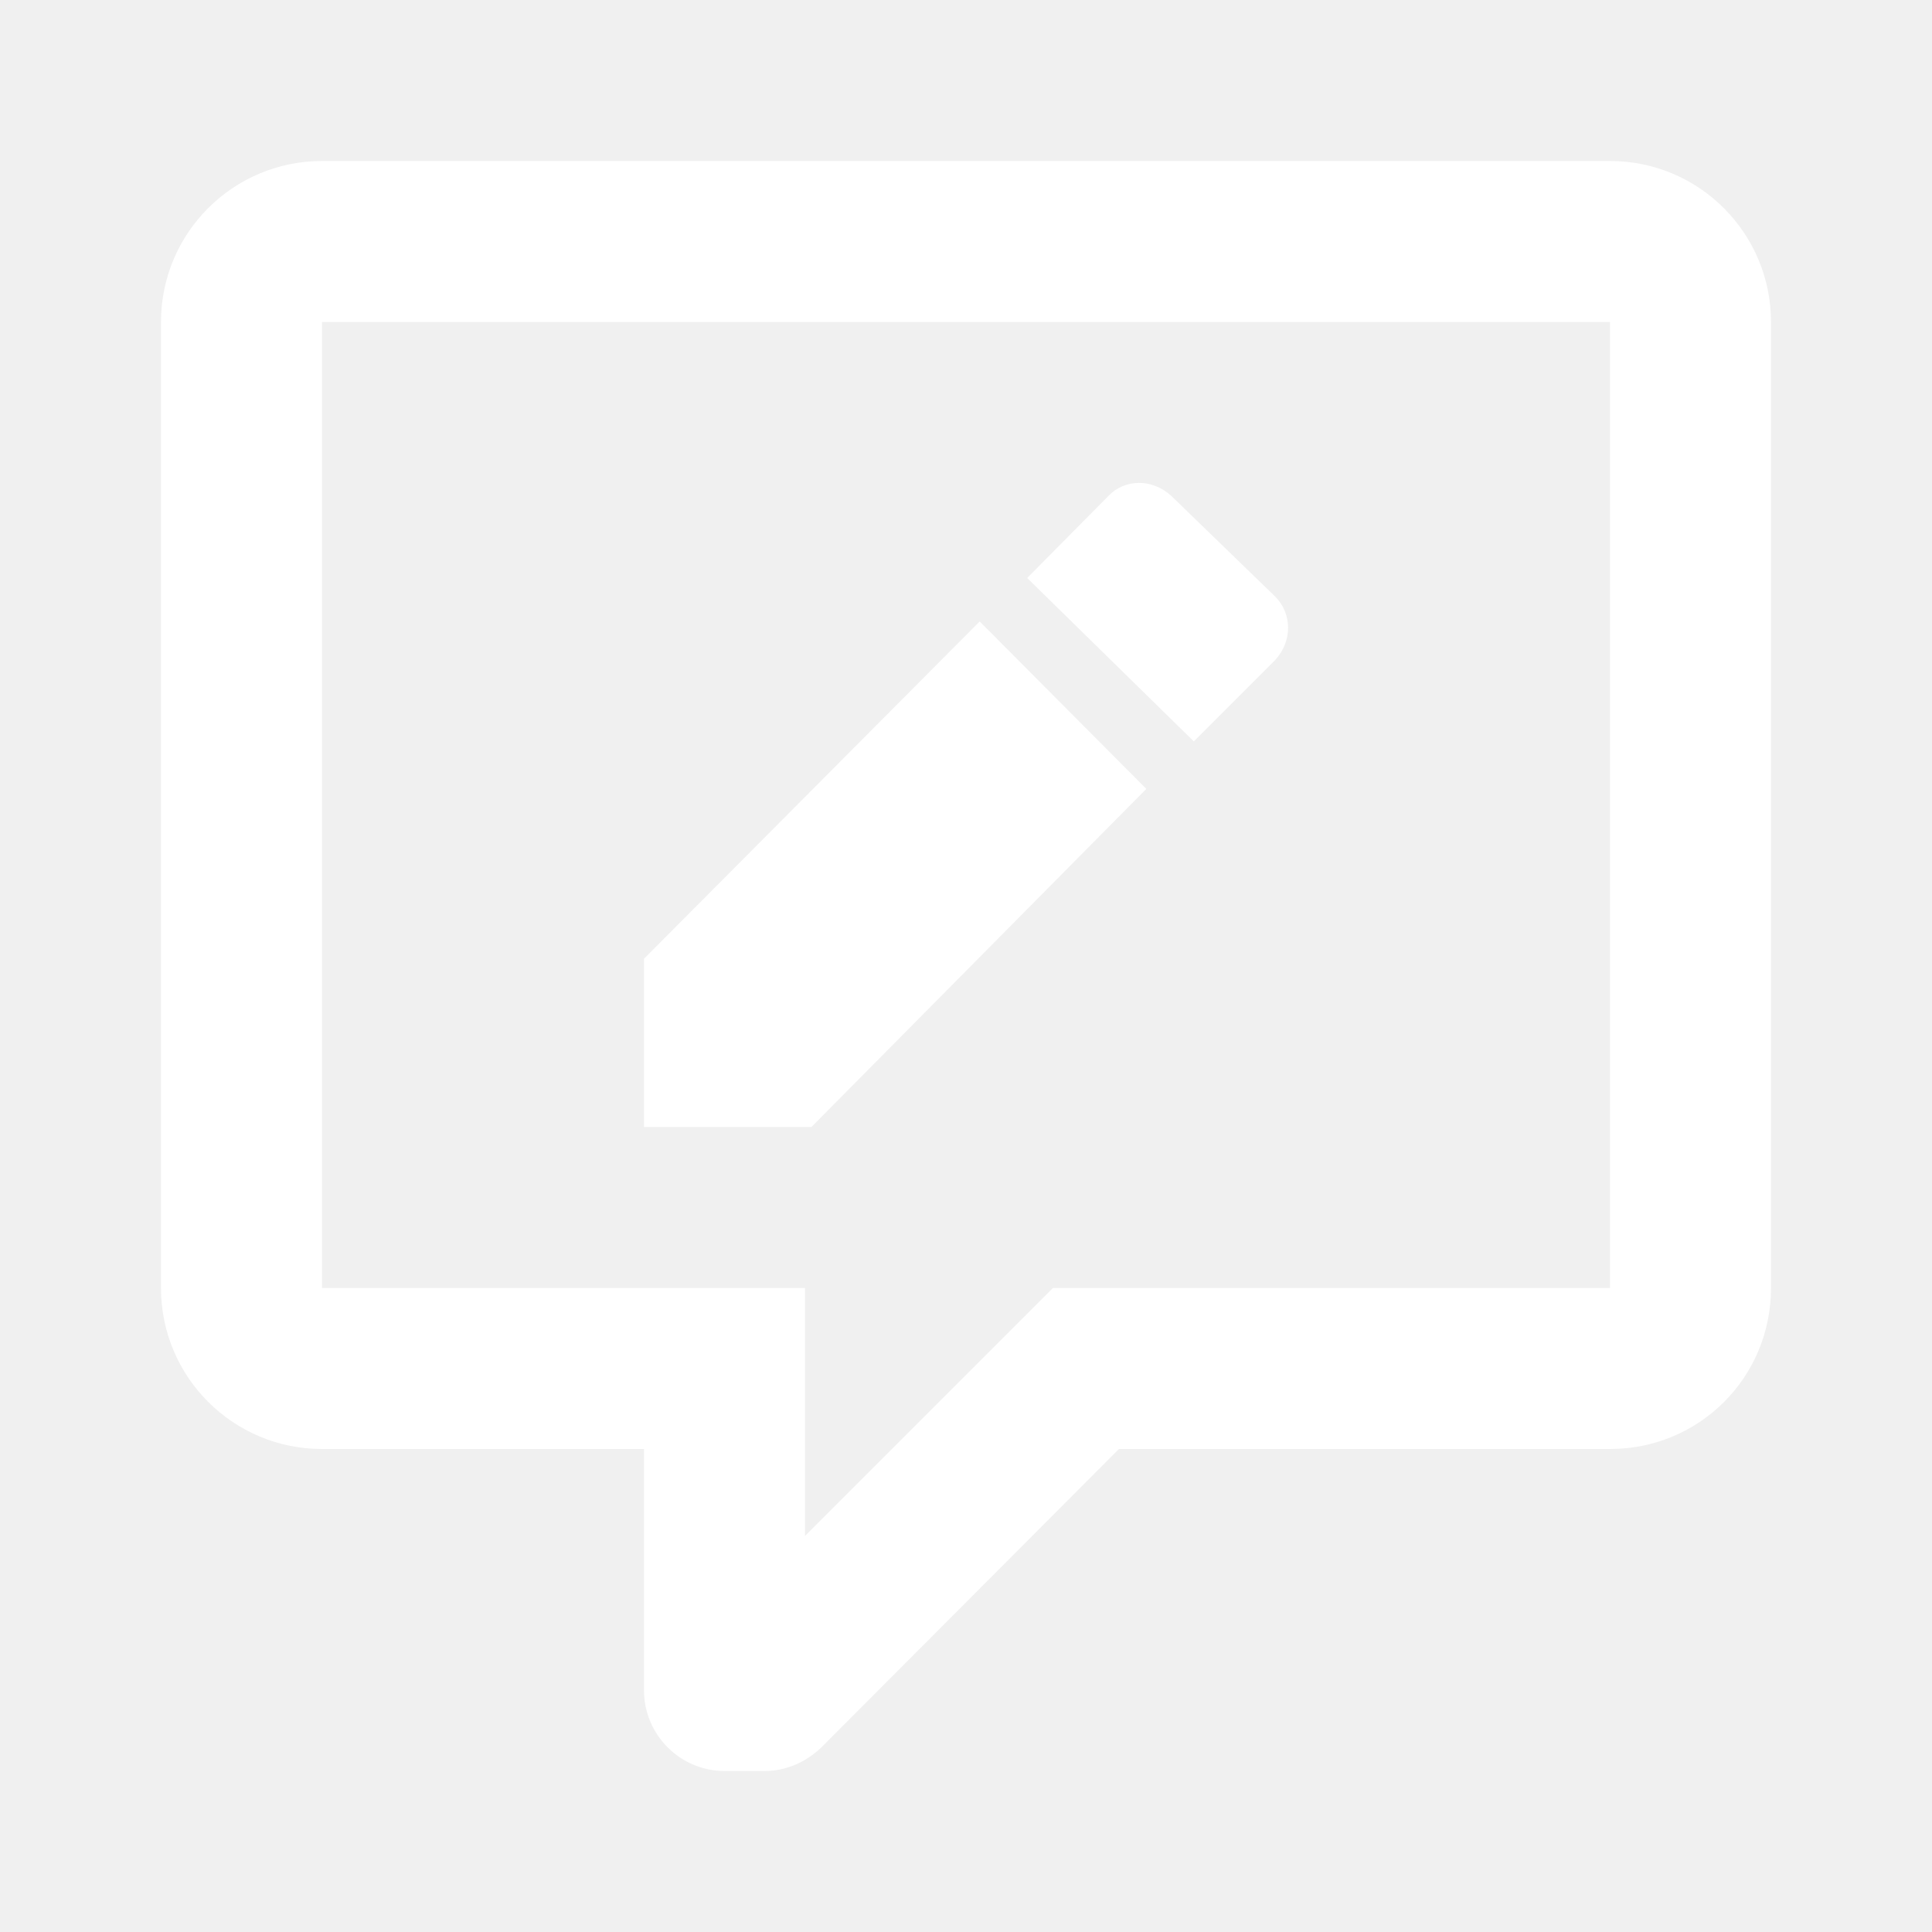
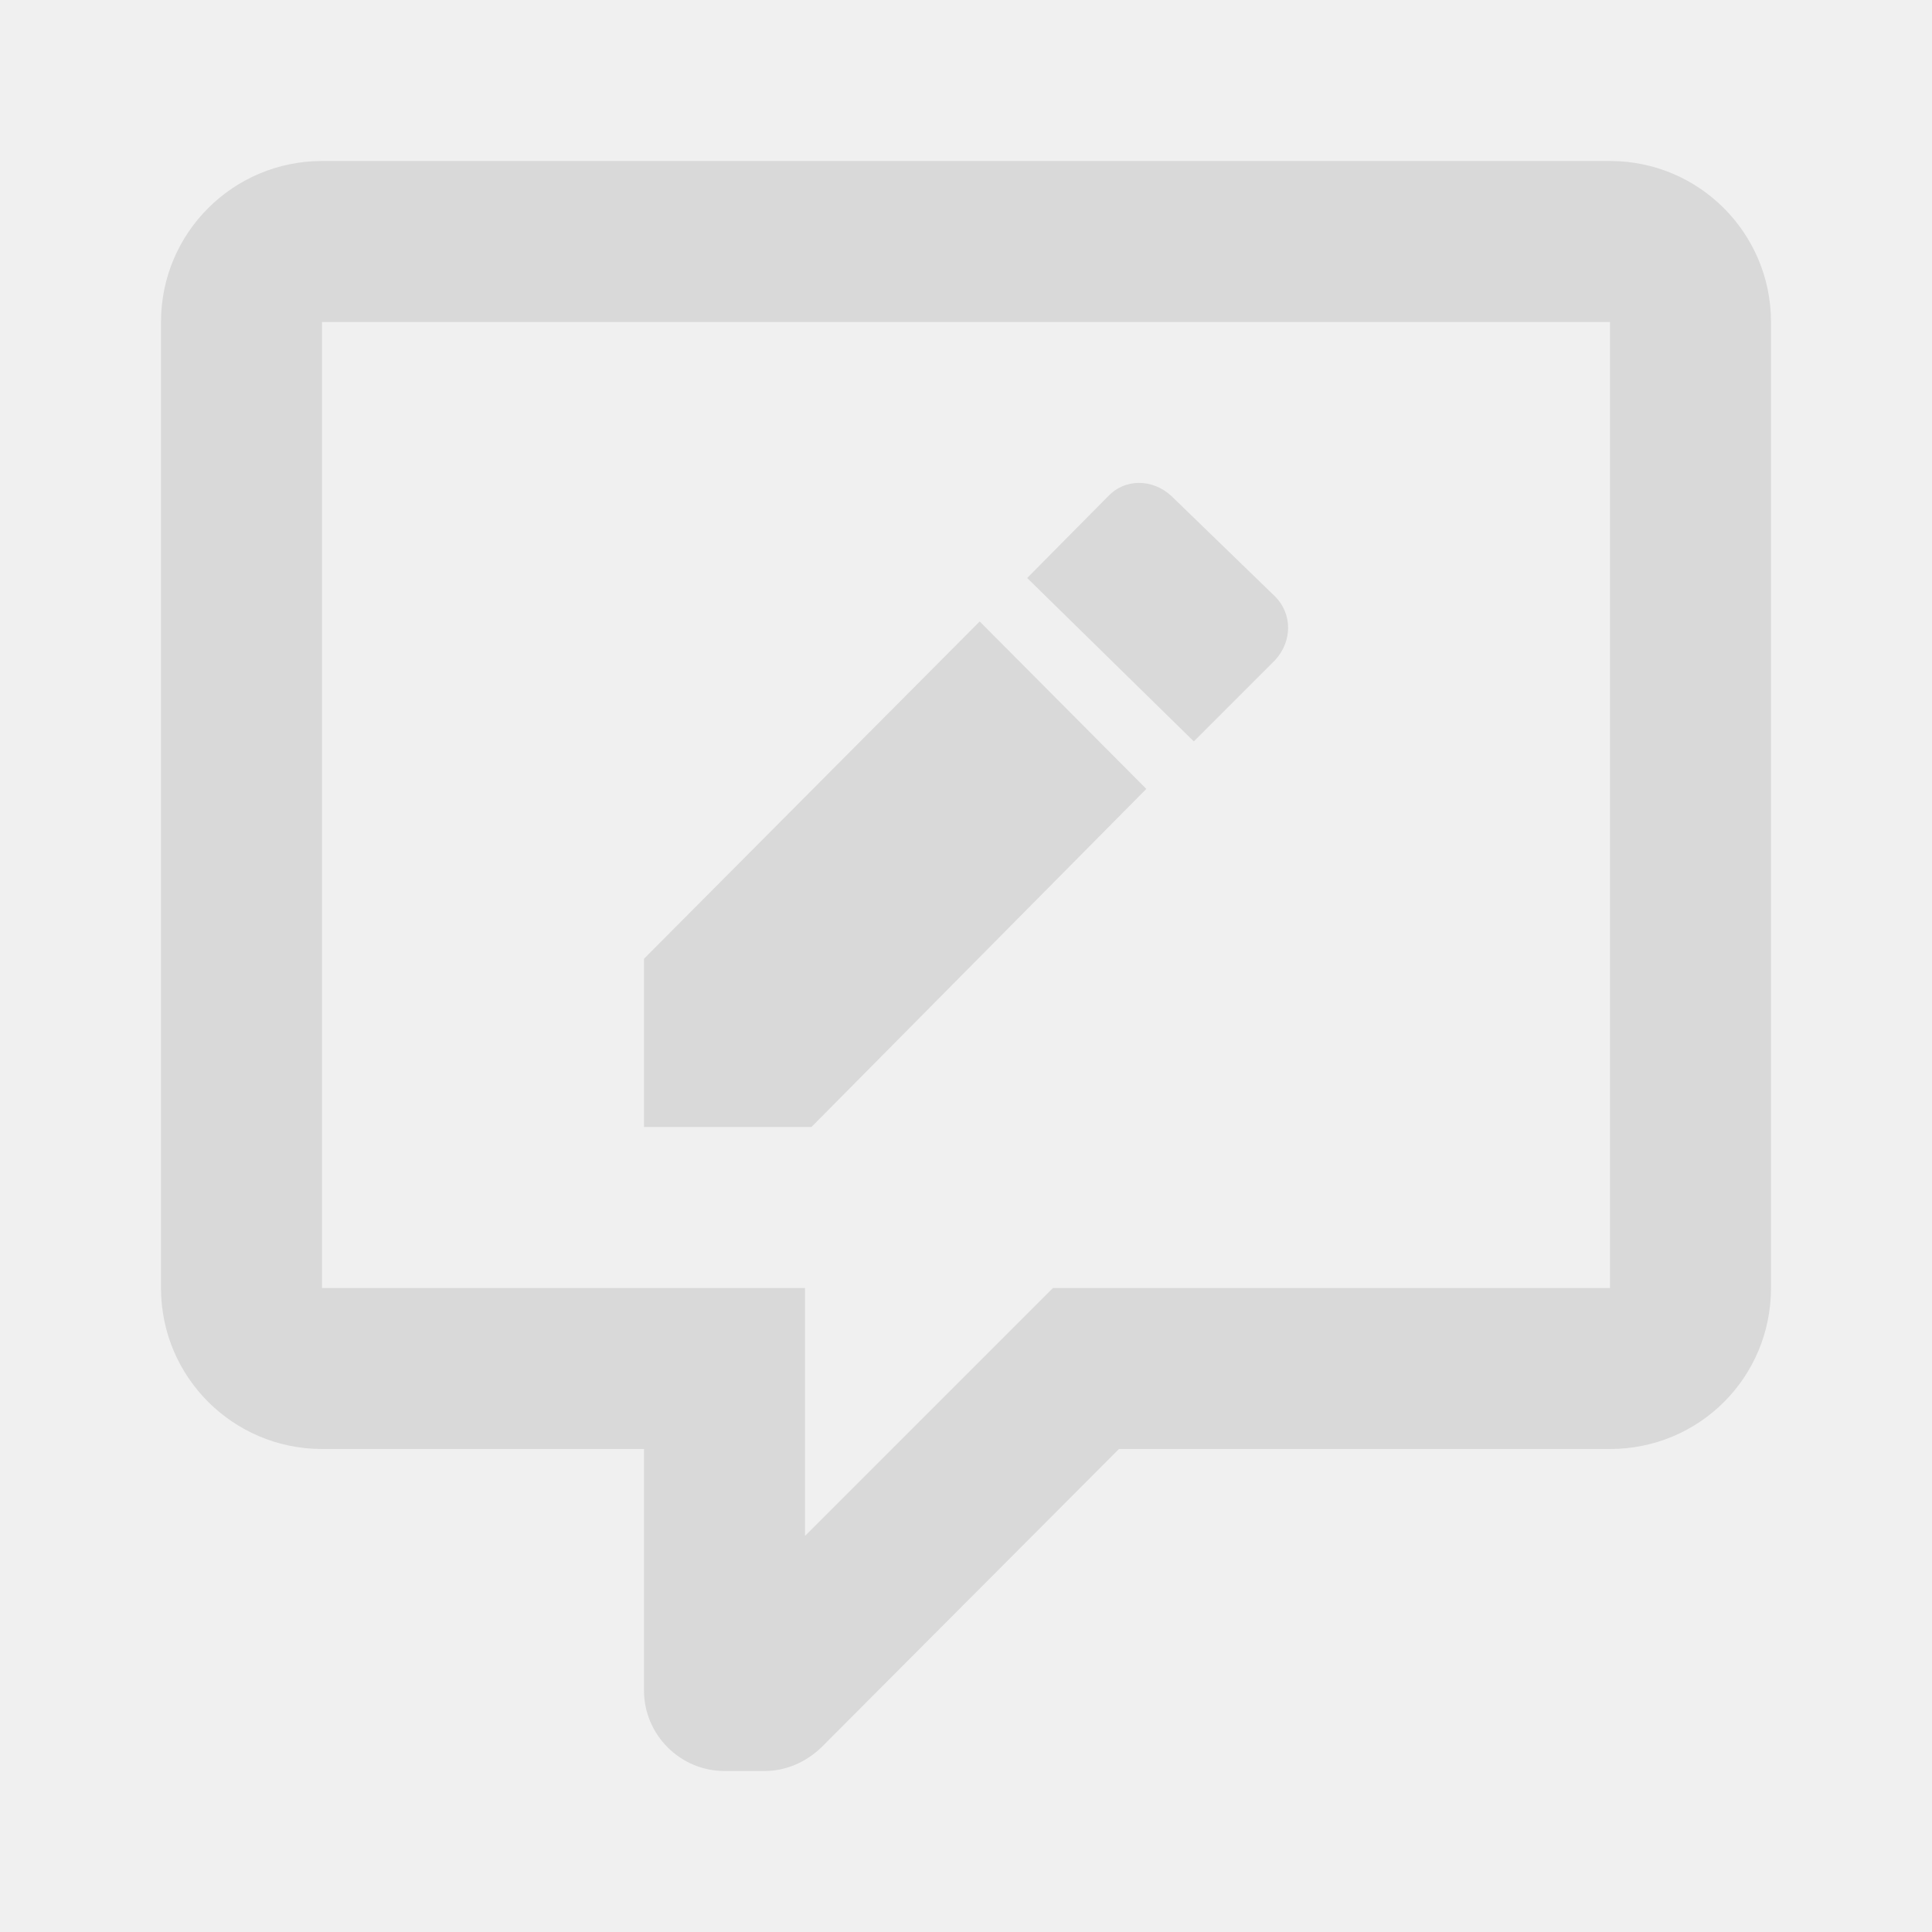
<svg xmlns="http://www.w3.org/2000/svg" width="24" height="24" viewBox="0 0 24 24" fill="none">
-   <path d="M9 22C8.45 22 8 21.55 8 21V18H4C2.9 18 2 17.11 2 16V4C2 2.89 2.9 2 4 2H20C21.11 2 22 2.9 22 4V16C22 17.11 21.11 18 20 18H13.9L10.2 21.71C10 21.9 9.75 22 9.5 22H9ZM10 16V19.08L13.08 16H20V4H4V16H10ZM15.84 8.2L14.83 9.21L12.76 7.18L13.77 6.16C13.97 5.95 14.31 5.94 14.55 6.16L15.84 7.41C16.05 7.62 16.06 7.96 15.84 8.2ZM8 11.91L12.17 7.72L14.24 9.8L10.08 14H8V11.91Z" fill="white" />
+   <path d="M9 22C8.45 22 8 21.55 8 21V18H4C2.9 18 2 17.11 2 16V4C2 2.89 2.9 2 4 2H20C21.11 2 22 2.9 22 4V16C22 17.11 21.11 18 20 18H13.9L10.2 21.71C10 21.9 9.75 22 9.5 22H9ZM10 16V19.08L13.08 16H20V4H4V16H10ZM15.84 8.2L14.83 9.21L12.76 7.18L13.77 6.16C13.97 5.95 14.31 5.94 14.55 6.16L15.84 7.41C16.05 7.62 16.06 7.96 15.84 8.2ZM8 11.91L12.17 7.72L14.24 9.8L10.08 14H8V11.91Z" fill="#D9D9D9" />
</svg>
